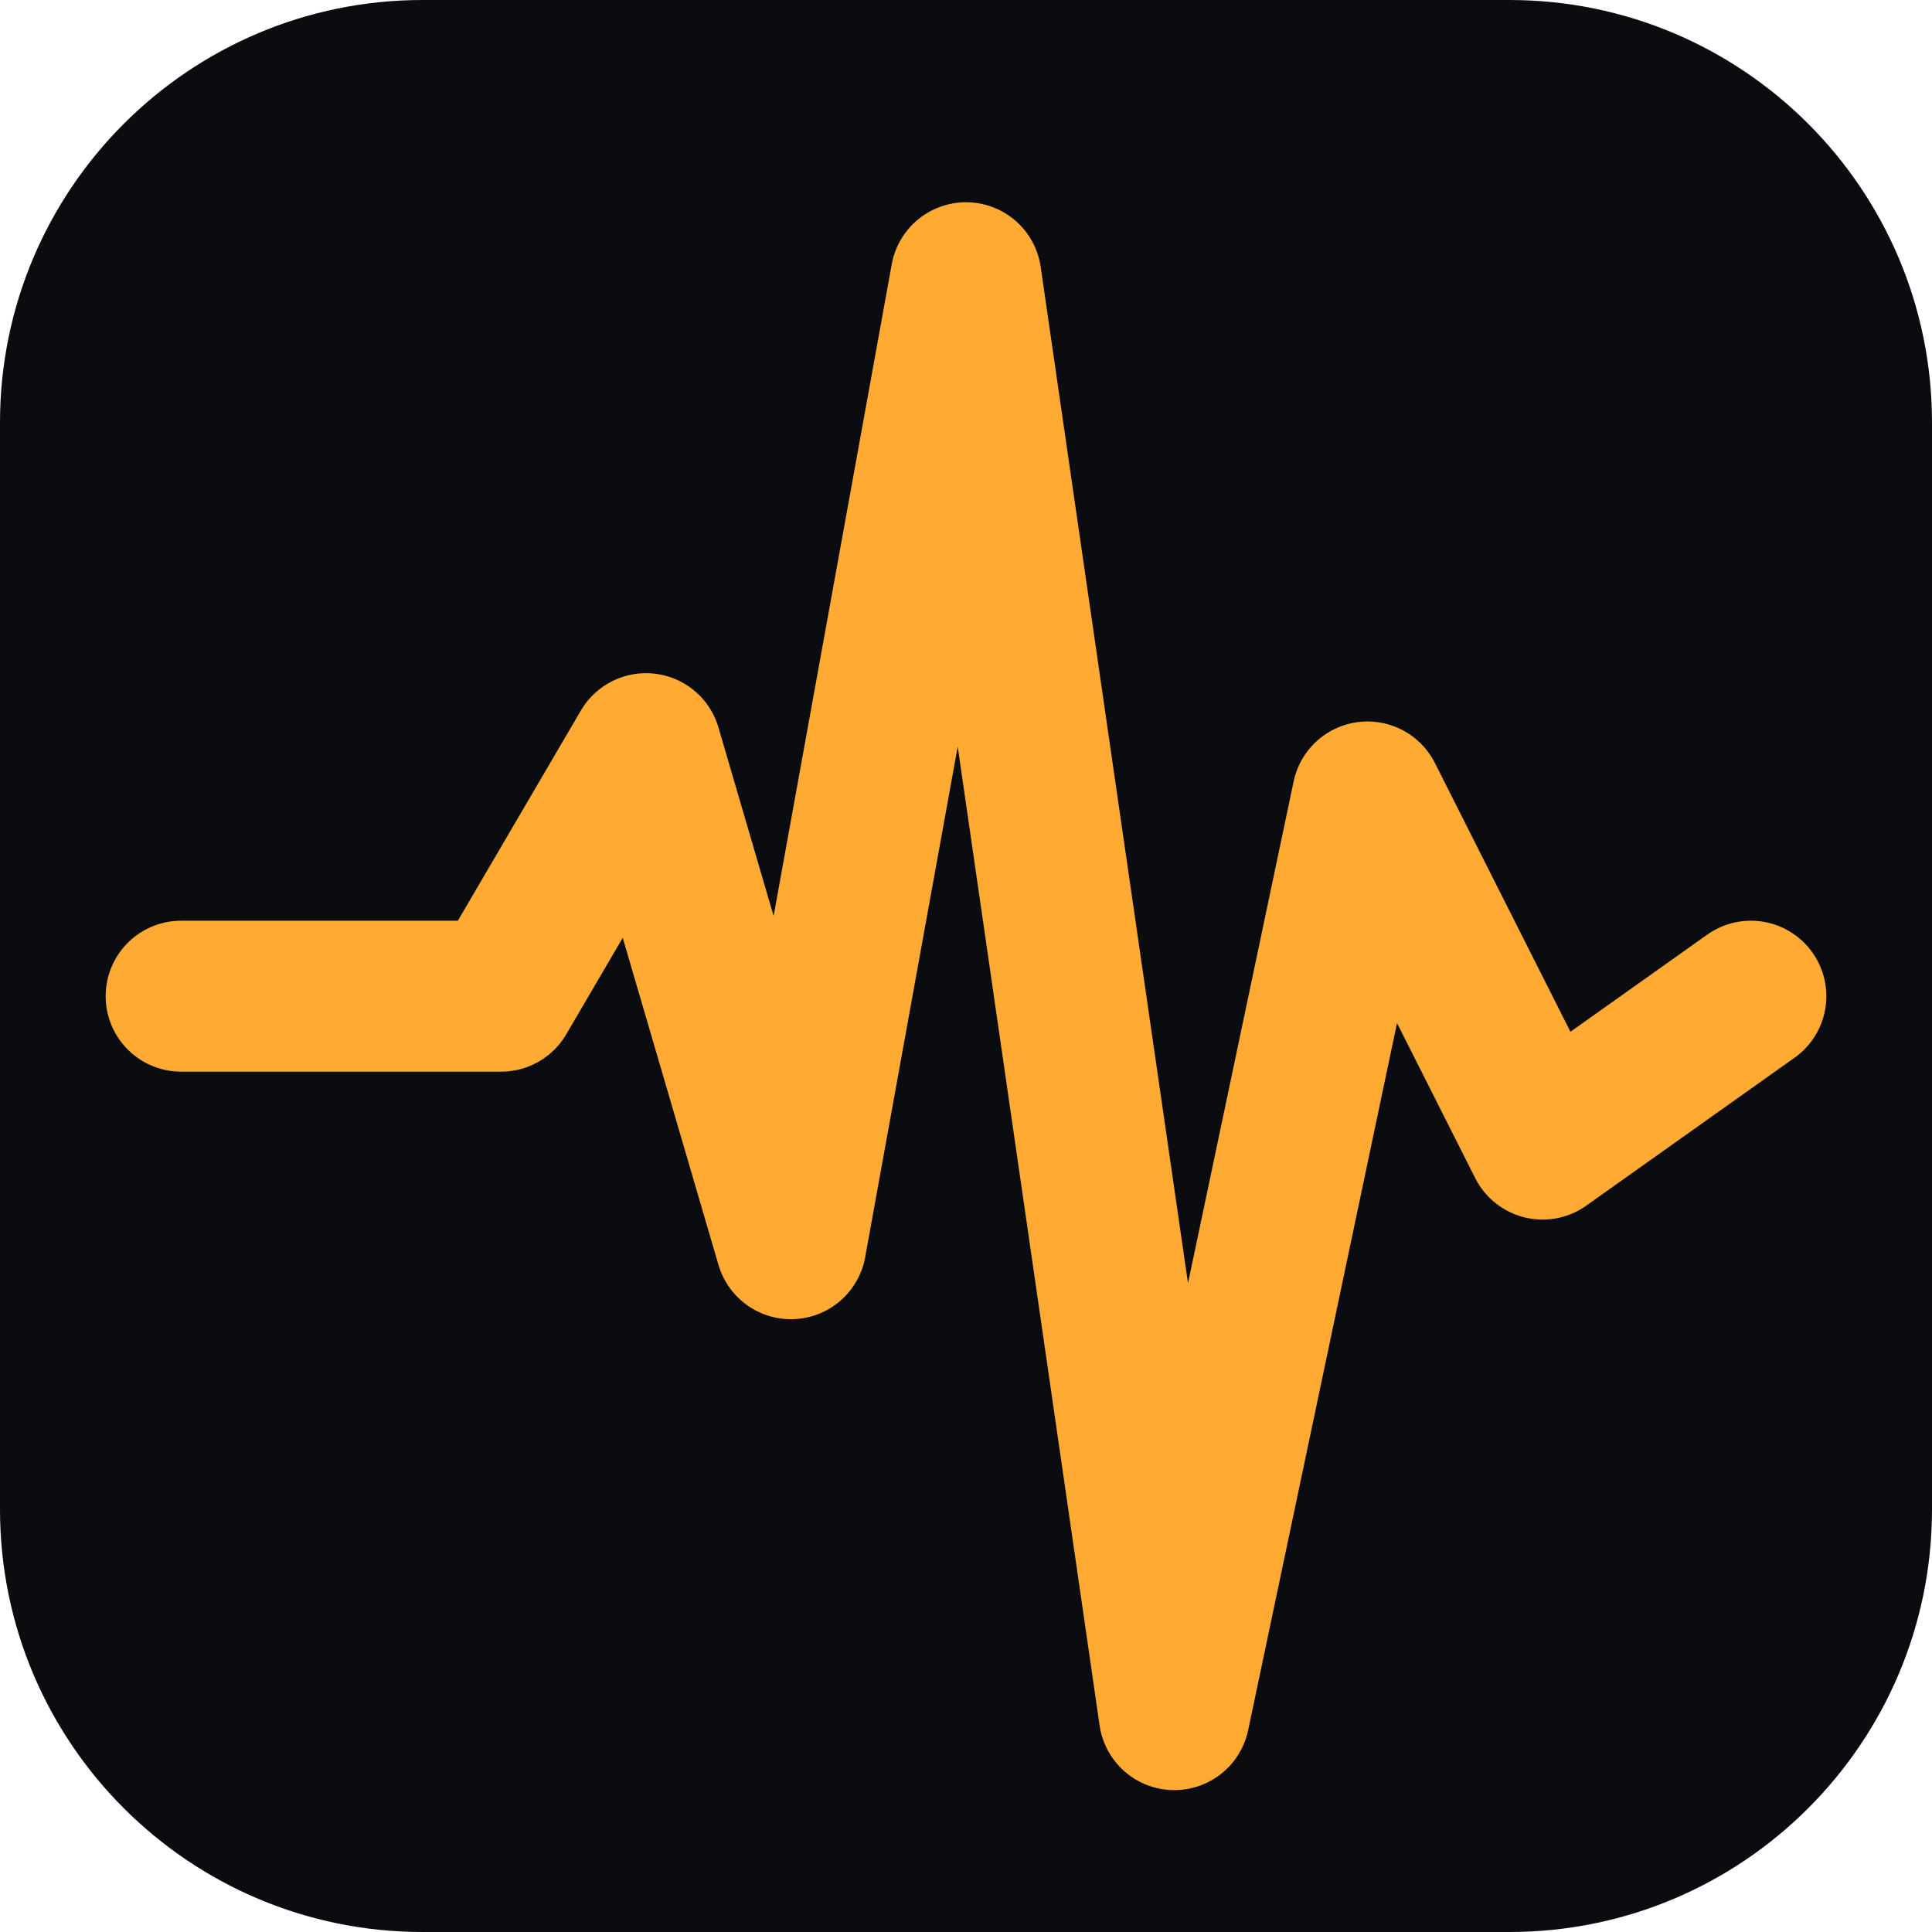
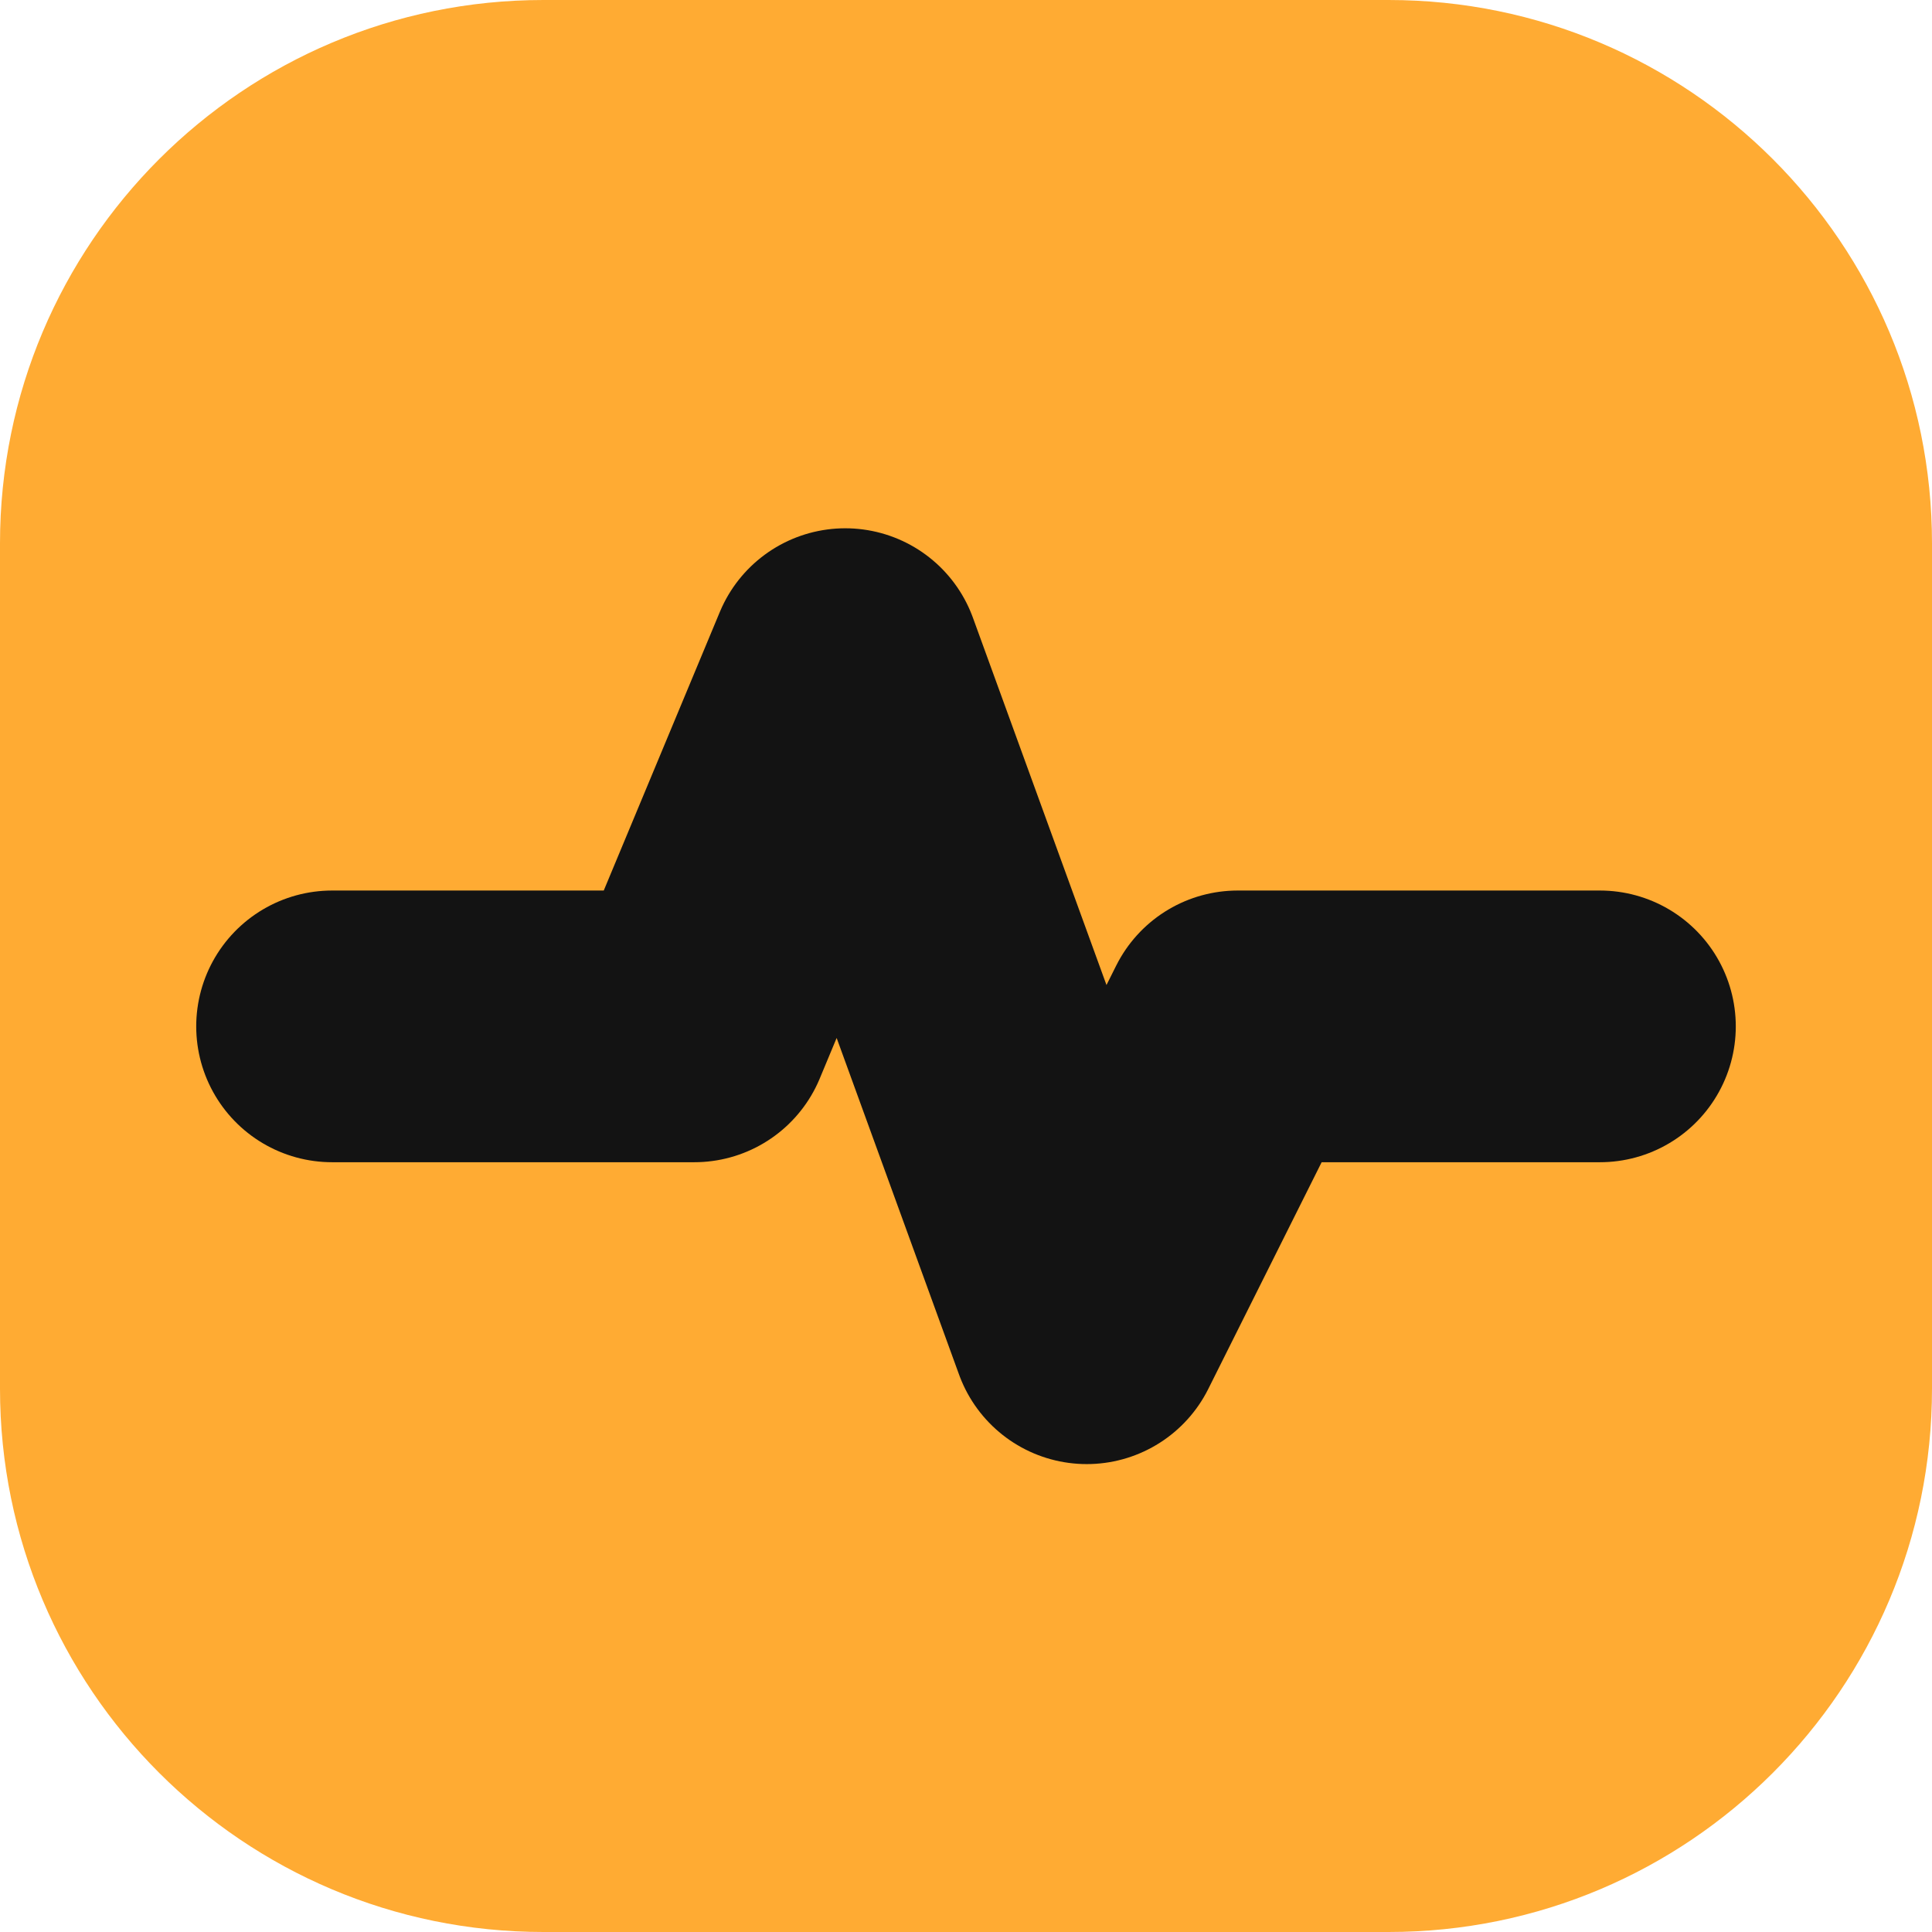
<svg xmlns="http://www.w3.org/2000/svg" viewBox="0 0 64 64">
-   <rect width="64" height="64" rx="14" fill="#0b0c10" />
-   <path d="M6 33 H16.6 L21.4 24.8 26.2 41.2 32 9.2 38.9 56.8 45.3 26.4 51.1 37.9 58 33" fill="none" stroke="#ffab33" stroke-width="5" stroke-linecap="round" stroke-linejoin="round" />
+   <rect width="64" height="64" rx="18" fill="#ffab33" />
+   <path d="M11 34 H23 L28 22 L36 44 L41 34 H53" fill="none" stroke="#131313" stroke-width="9" stroke-linecap="round" stroke-linejoin="round" />
</svg>
